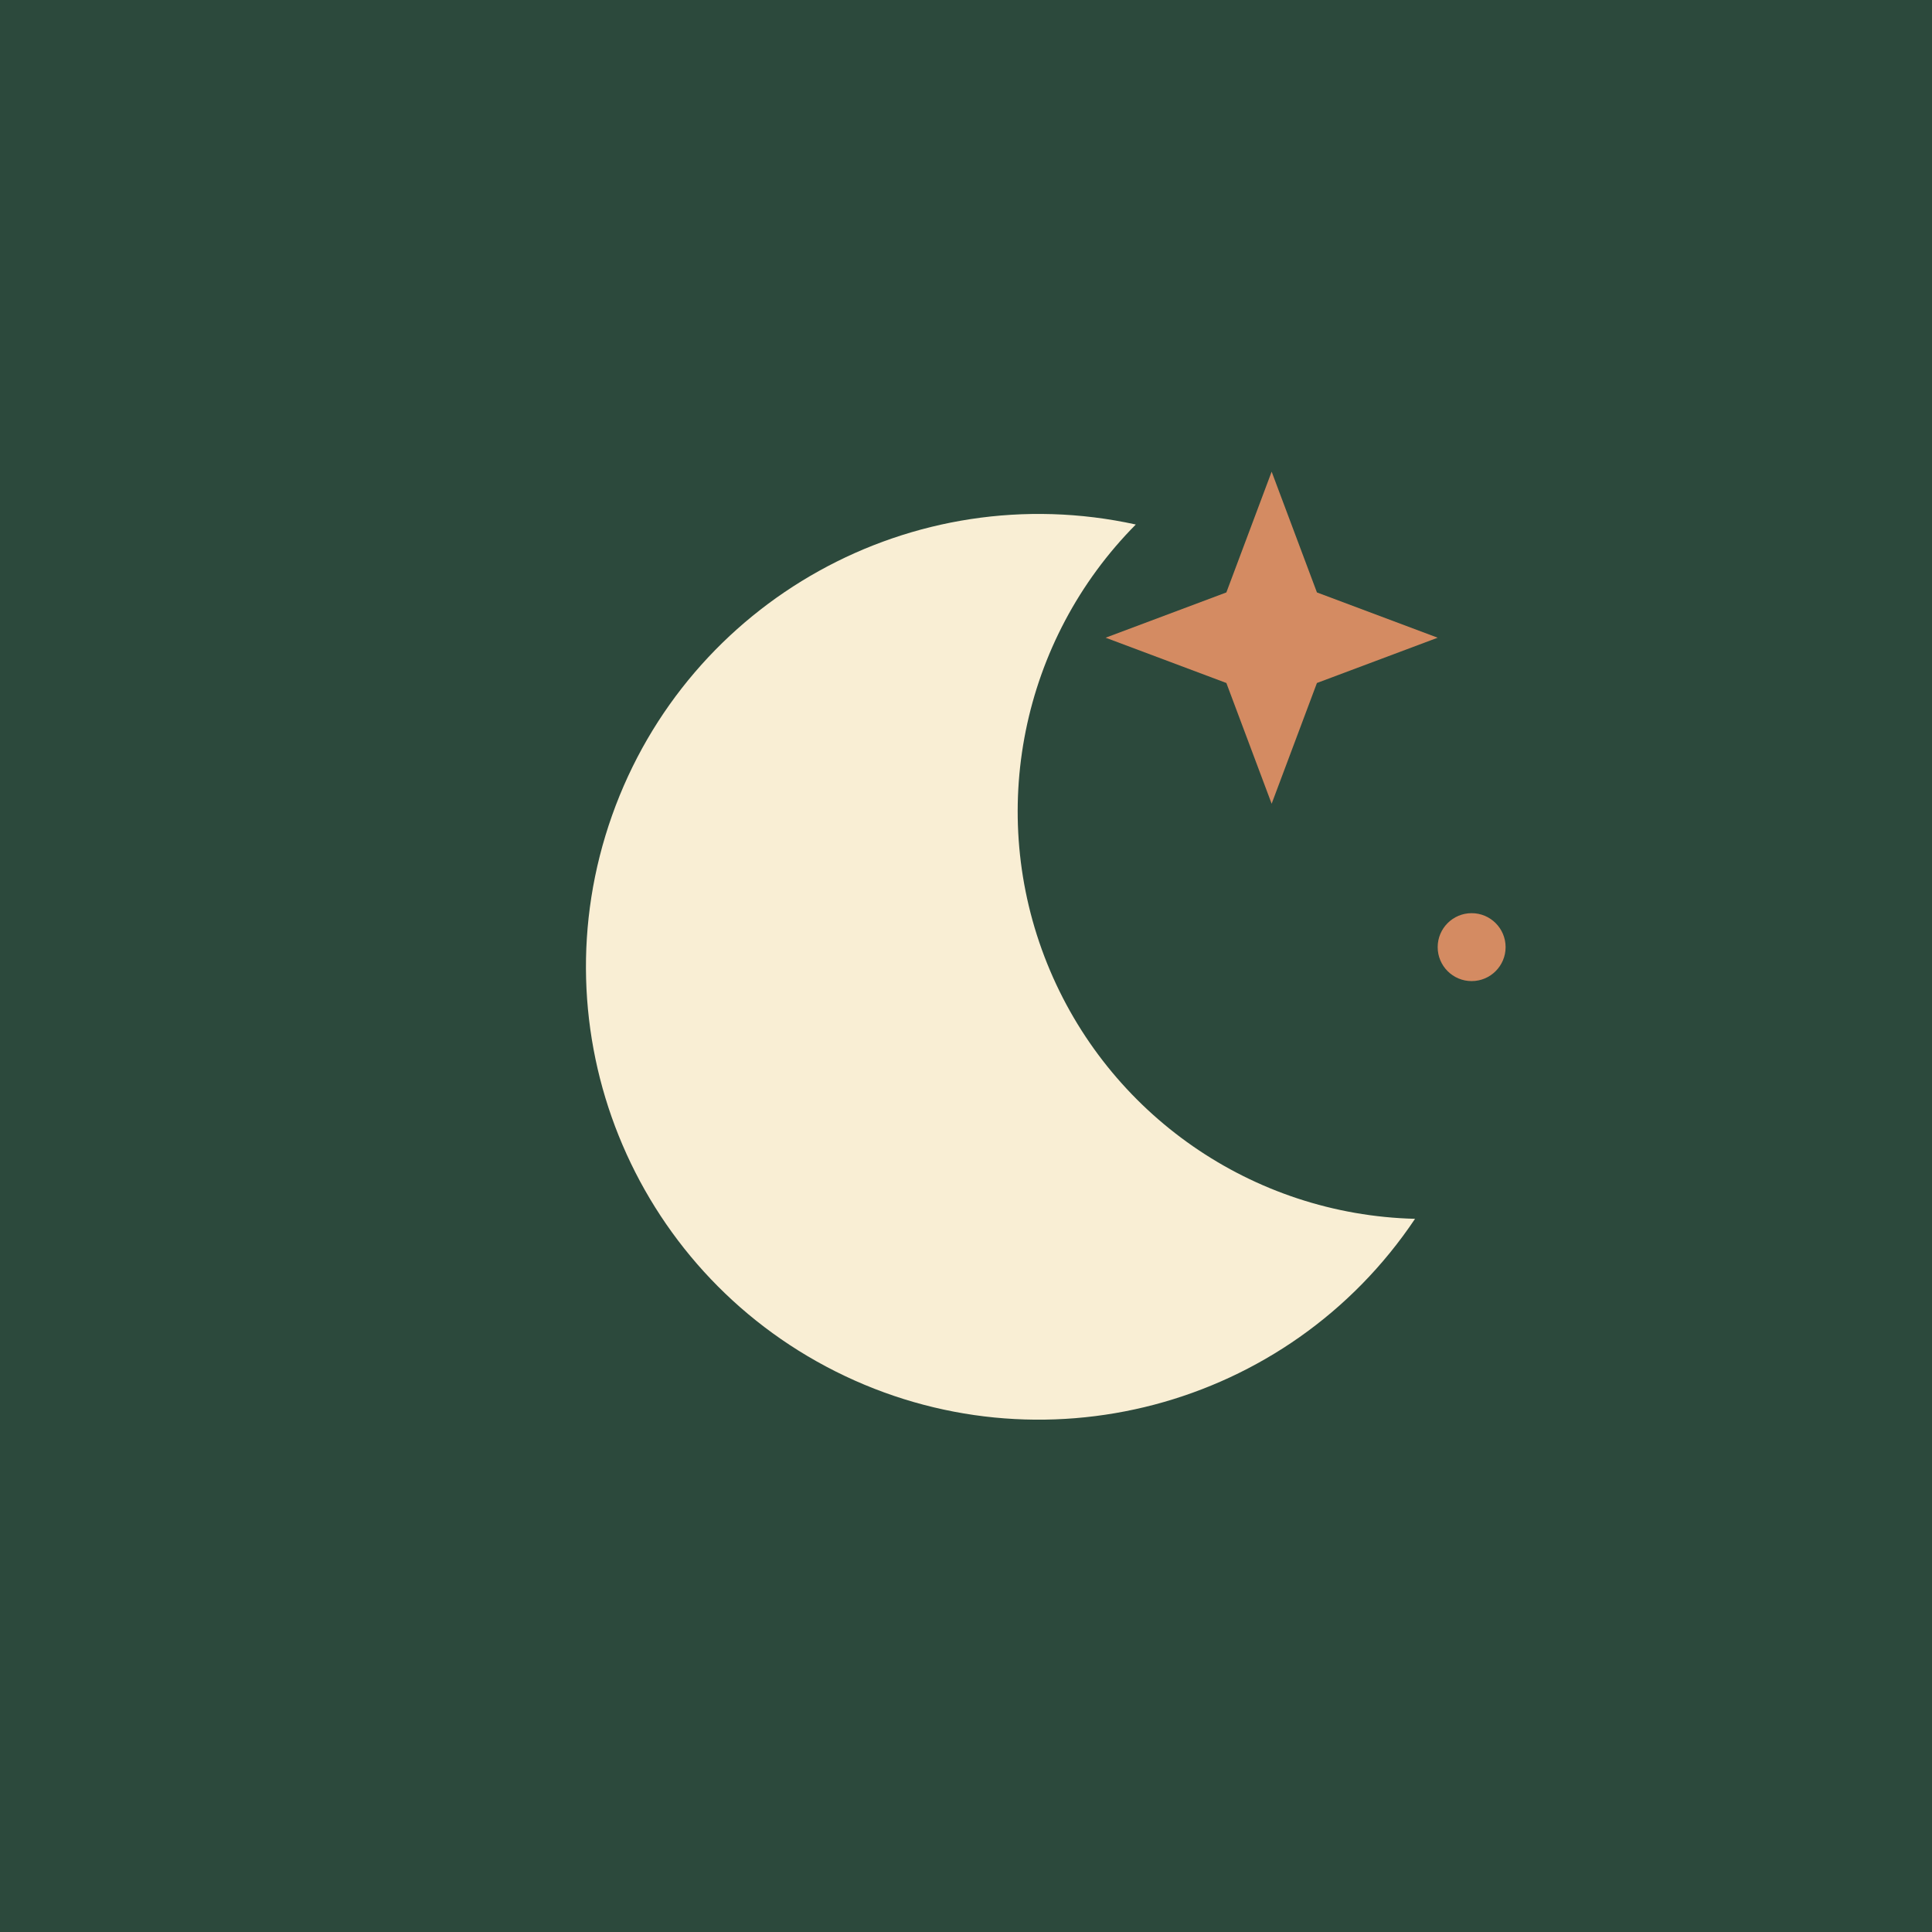
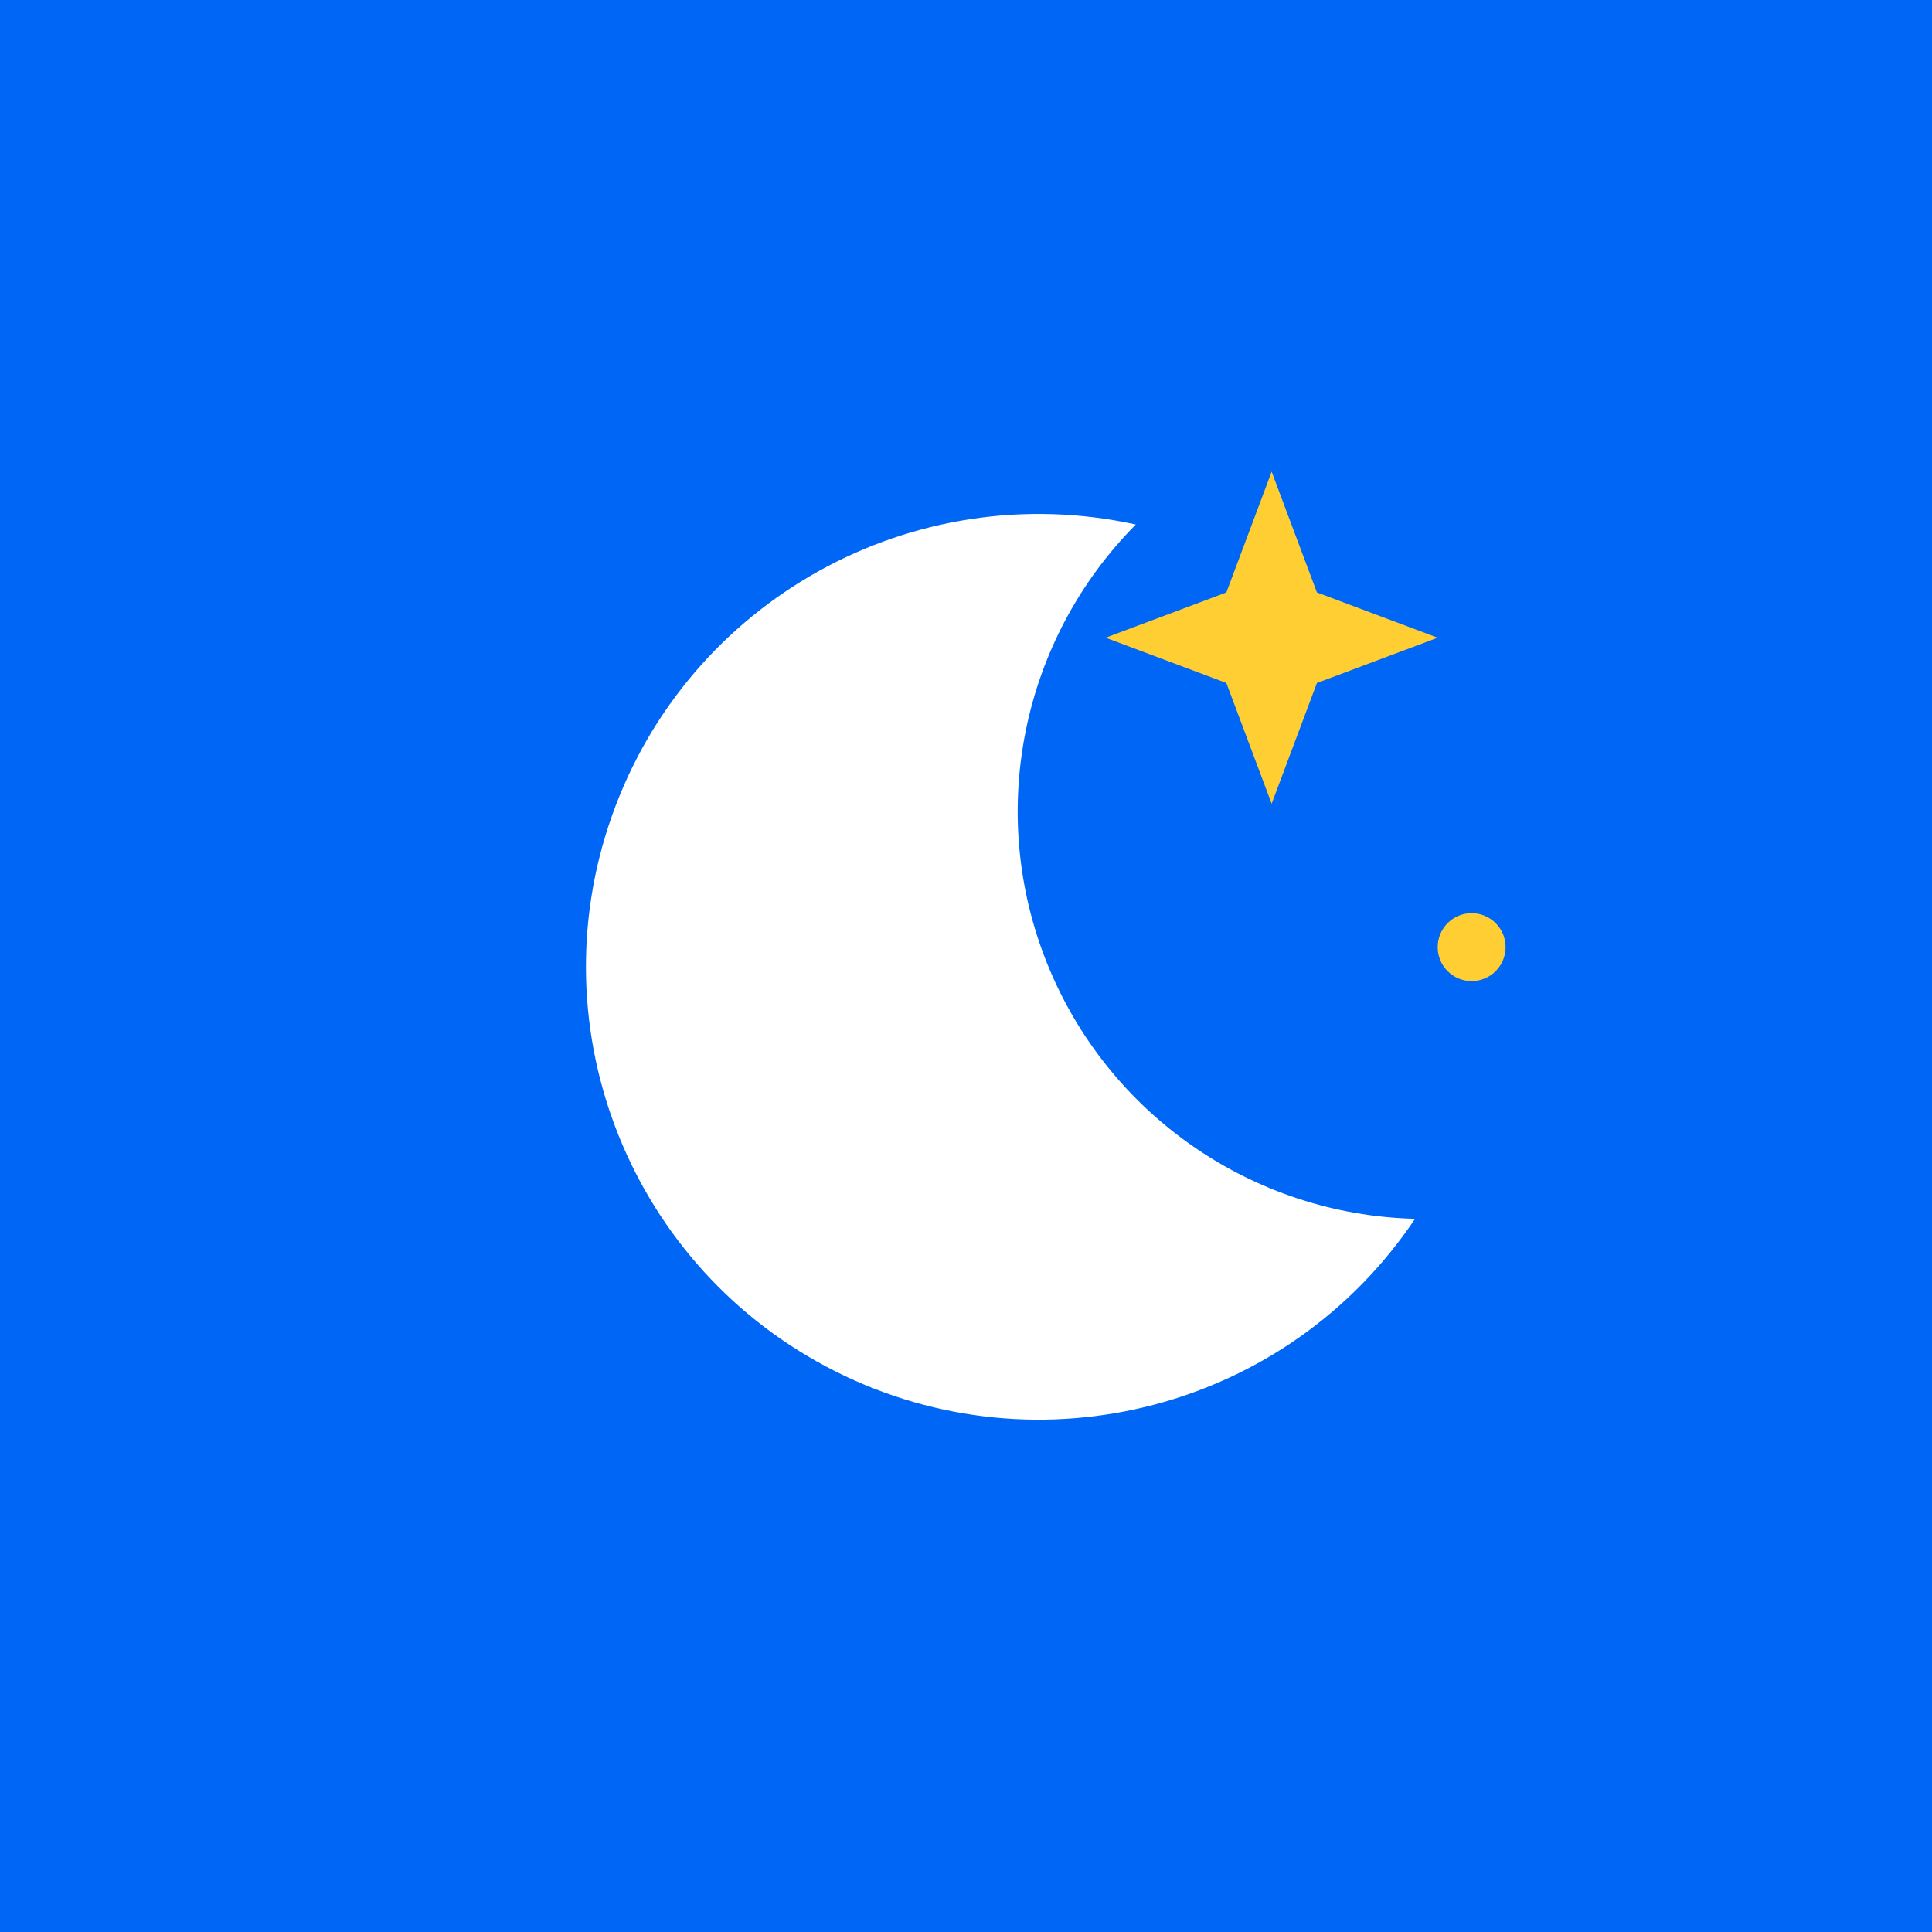
<svg xmlns="http://www.w3.org/2000/svg" viewBox="0 0 512 512">
-   <rect width="512" height="512" fill="#2c493c" />
-   <path d="M301 139a120 120 0 1 0 74 184 108 108 0 0 1-74-184Z" fill="#f9eed4" />
-   <path d="m337 125 12 32 32 12-32 12-12 32-12-32-32-12 32-12Z" fill="#d48b62" />
-   <circle cx="390" cy="251" r="9" fill="#d48b62" />
+   <rect width="512" height="512" fill="#0066f5" />
+   <path d="M301 139a120 120 0 1 0 74 184 108 108 0 0 1-74-184Z" fill="#ffffff" />
+   <path d="m337 125 12 32 32 12-32 12-12 32-12-32-32-12 32-12Z" fill="#ffce32" />
+   <circle cx="390" cy="251" r="9" fill="#ffce32" />
</svg>
